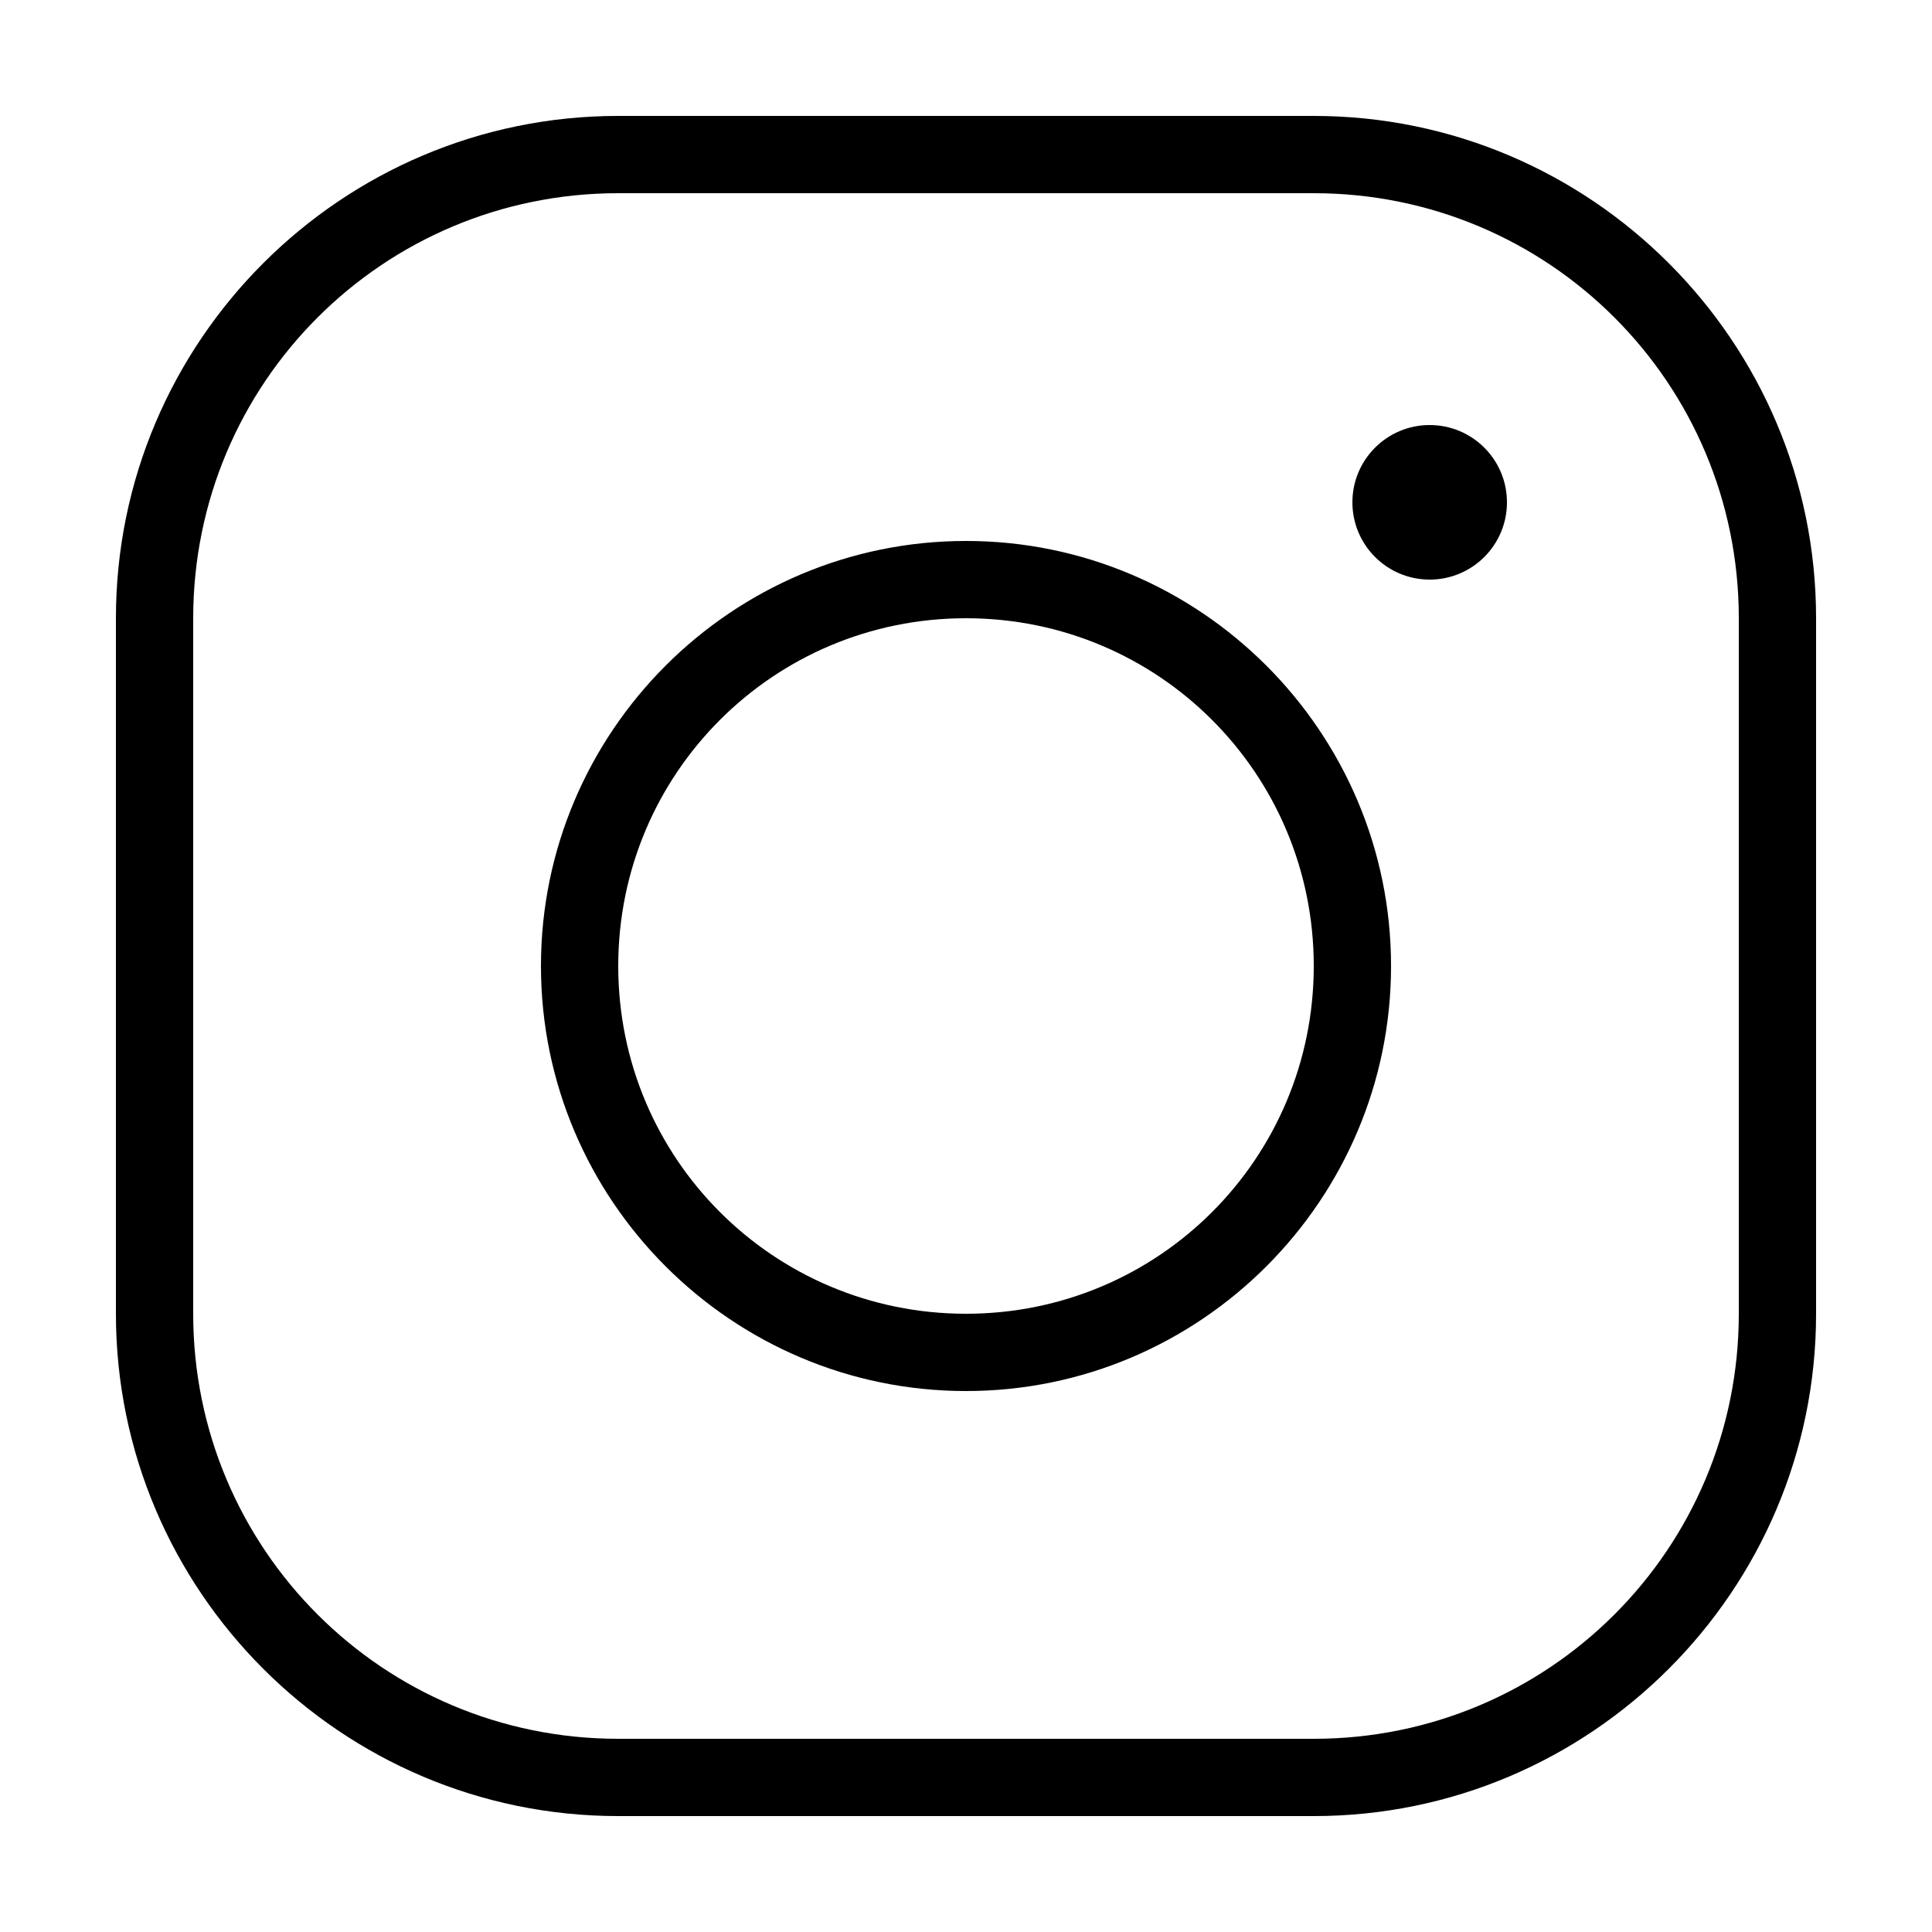
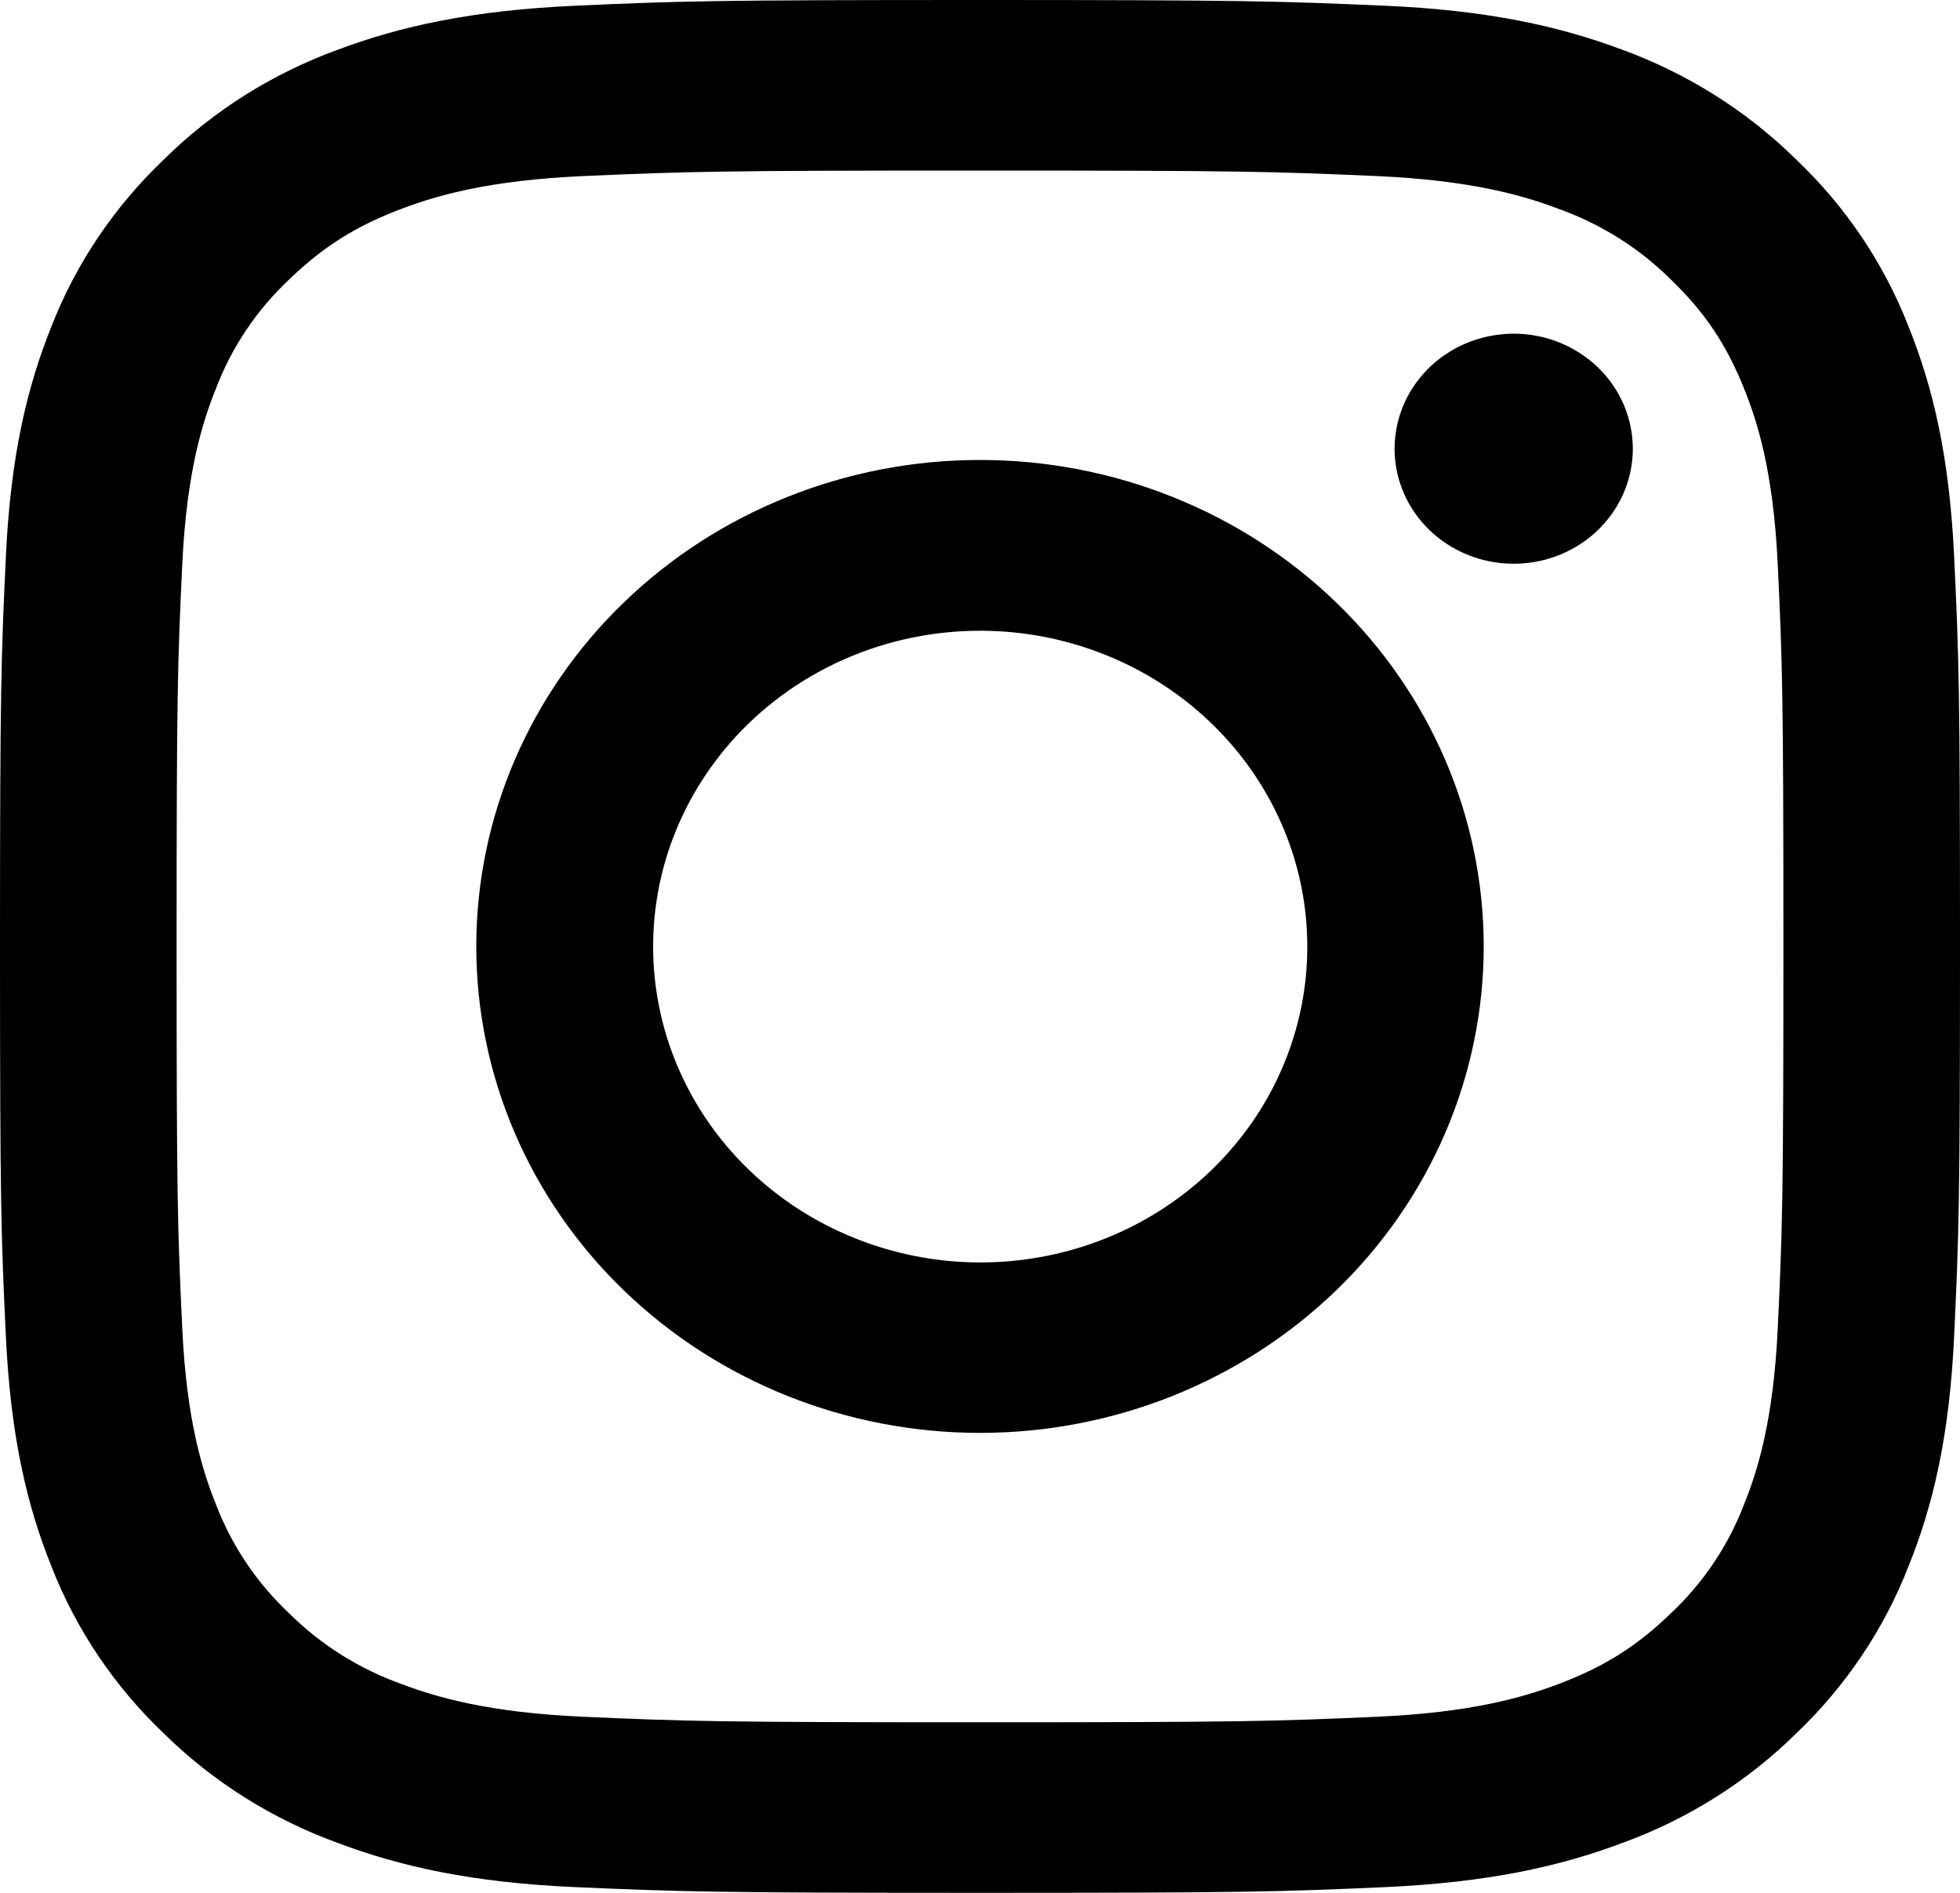
- <svg xmlns="http://www.w3.org/2000/svg" fill="#00000" viewBox="0 0 50 50" width="50px" height="50px">
-   <path d="M 16 3 C 8.832 3 3 8.832 3 16 L 3 34 C 3 41.168 8.832 47 16 47 L 34 47 C 41.168 47 47 41.168 47 34 L 47 16 C 47 8.832 41.168 3 34 3 L 16 3 z M 16 5 L 34 5 C 40.086 5 45 9.914 45 16 L 45 34 C 45 40.086 40.086 45 34 45 L 16 45 C 9.914 45 5 40.086 5 34 L 5 16 C 5 9.914 9.914 5 16 5 z M 37 11 A 2 2 0 0 0 35 13 A 2 2 0 0 0 37 15 A 2 2 0 0 0 39 13 A 2 2 0 0 0 37 11 z M 25 14 C 18.937 14 14 18.937 14 25 C 14 31.063 18.937 36 25 36 C 31.063 36 36 31.063 36 25 C 36 18.937 31.063 14 25 14 z M 25 16 C 29.982 16 34 20.018 34 25 C 34 29.982 29.982 34 25 34 C 20.018 34 16 29.982 16 25 C 16 20.018 20.018 16 25 16 z" />
+ <svg xmlns="http://www.w3.org/2000/svg" width="29" height="28" viewBox="0 0 29 28" fill="none">
+   <path fill-rule="evenodd" clip-rule="evenodd" d="M8.522 0.084C10.068 0.015 10.561 0 14.5 0C18.439 0 18.932 0.017 20.477 0.084C22.021 0.151 23.076 0.389 23.999 0.734C24.965 1.087 25.842 1.638 26.567 2.351C27.305 3.049 27.874 3.895 28.238 4.829C28.597 5.72 28.842 6.738 28.913 8.227C28.984 9.722 29 10.198 29 14C29 17.803 28.983 18.279 28.913 19.772C28.843 21.261 28.597 22.279 28.238 23.17C27.874 24.104 27.304 24.951 26.567 25.651C25.842 26.363 24.965 26.913 23.999 27.264C23.076 27.61 22.021 27.847 20.479 27.916C18.932 27.985 18.439 28 14.5 28C10.561 28 10.068 27.983 8.522 27.916C6.98 27.849 5.925 27.61 5.003 27.264C4.035 26.913 3.158 26.362 2.433 25.651C1.696 24.951 1.125 24.105 0.761 23.171C0.403 22.28 0.158 21.262 0.087 19.773C0.016 18.278 0 17.802 0 14C0 10.197 0.017 9.721 0.087 8.229C0.157 6.738 0.403 5.72 0.761 4.829C1.125 3.895 1.697 3.049 2.435 2.349C3.158 1.637 4.034 1.086 5.001 0.734C5.924 0.389 6.978 0.153 8.521 0.084H8.522ZM20.359 2.604C18.83 2.537 18.372 2.523 14.5 2.523C10.629 2.523 10.17 2.537 8.641 2.604C7.226 2.666 6.459 2.894 5.948 3.086C5.271 3.341 4.788 3.643 4.28 4.133C3.799 4.584 3.429 5.135 3.197 5.743C2.998 6.236 2.762 6.977 2.697 8.343C2.627 9.819 2.613 10.262 2.613 14C2.613 17.738 2.627 18.181 2.697 19.657C2.762 21.023 2.998 21.764 3.197 22.258C3.429 22.864 3.799 23.416 4.28 23.867C4.748 24.332 5.319 24.69 5.948 24.914C6.459 25.106 7.226 25.334 8.641 25.396C10.17 25.463 10.627 25.477 14.5 25.477C18.373 25.477 18.83 25.463 20.359 25.396C21.774 25.334 22.541 25.106 23.052 24.914C23.729 24.659 24.212 24.358 24.72 23.867C25.201 23.416 25.571 22.864 25.803 22.258C26.003 21.764 26.238 21.023 26.303 19.657C26.373 18.181 26.387 17.738 26.387 14C26.387 10.262 26.373 9.819 26.303 8.343C26.238 6.977 26.003 6.236 25.803 5.743C25.54 5.09 25.227 4.623 24.72 4.133C24.252 3.668 23.682 3.311 23.052 3.086C22.541 2.894 21.774 2.666 20.359 2.604ZM12.648 18.316C13.682 18.732 14.834 18.788 15.906 18.475C16.979 18.162 17.905 17.499 18.528 16.599C19.15 15.7 19.43 14.62 19.319 13.543C19.209 12.467 18.714 11.461 17.921 10.697C17.415 10.209 16.803 9.835 16.13 9.603C15.456 9.37 14.738 9.285 14.026 9.353C13.314 9.421 12.627 9.64 12.014 9.995C11.4 10.35 10.876 10.832 10.479 11.406C10.081 11.98 9.821 12.632 9.716 13.315C9.611 13.998 9.664 14.695 9.871 15.356C10.079 16.017 10.435 16.625 10.915 17.137C11.396 17.649 11.987 18.051 12.648 18.316ZM9.23 8.912C9.922 8.243 10.744 7.713 11.648 7.352C12.552 6.99 13.521 6.804 14.5 6.804C15.479 6.804 16.448 6.99 17.352 7.352C18.256 7.713 19.078 8.243 19.77 8.912C20.462 9.58 21.011 10.373 21.386 11.246C21.76 12.119 21.953 13.055 21.953 14C21.953 14.945 21.76 15.881 21.386 16.754C21.011 17.627 20.462 18.42 19.77 19.088C18.372 20.438 16.477 21.196 14.5 21.196C12.523 21.196 10.628 20.438 9.23 19.088C7.832 17.739 7.047 15.909 7.047 14C7.047 12.091 7.832 10.261 9.23 8.912ZM23.606 7.876C23.777 7.719 23.915 7.532 24.01 7.323C24.105 7.115 24.155 6.89 24.159 6.663C24.162 6.435 24.118 6.209 24.03 5.998C23.941 5.787 23.81 5.596 23.643 5.435C23.476 5.274 23.278 5.147 23.059 5.061C22.841 4.975 22.607 4.933 22.371 4.936C22.135 4.94 21.903 4.989 21.687 5.08C21.471 5.172 21.276 5.305 21.115 5.47C20.8 5.792 20.628 6.22 20.634 6.663C20.641 7.105 20.826 7.528 21.15 7.841C21.475 8.154 21.913 8.333 22.371 8.339C22.829 8.346 23.273 8.179 23.606 7.876Z" fill="black" />
</svg>
